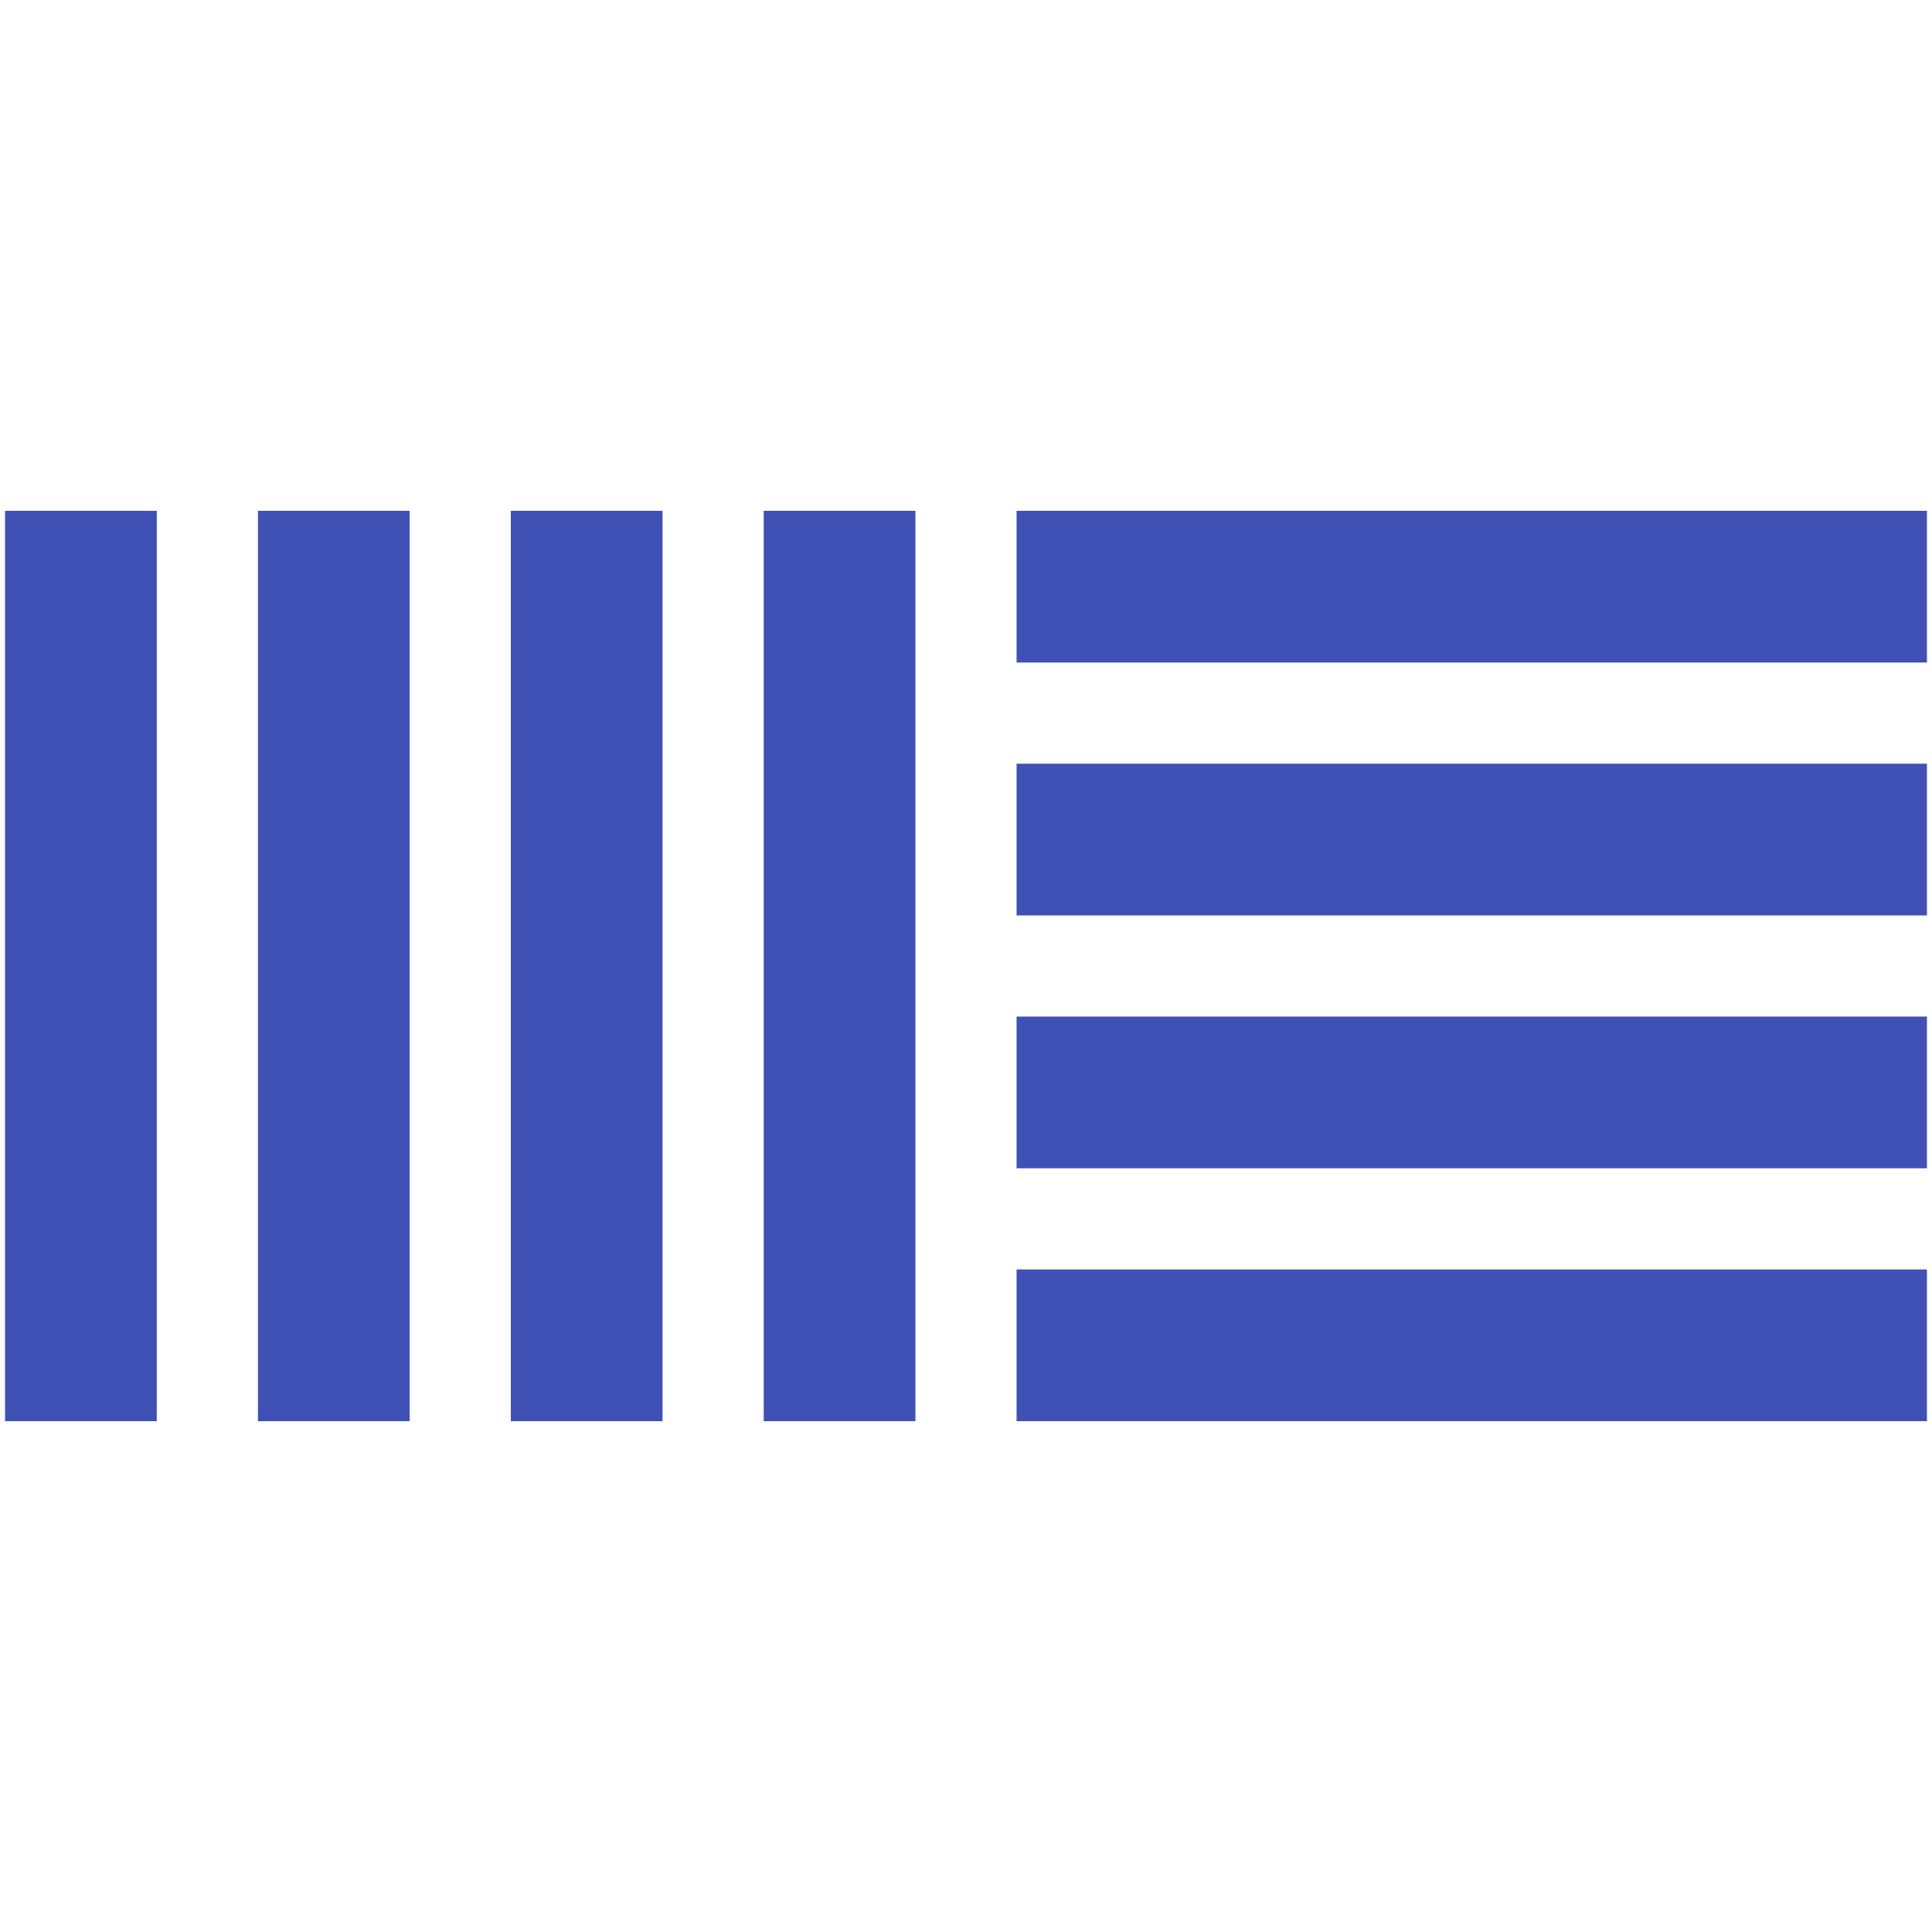
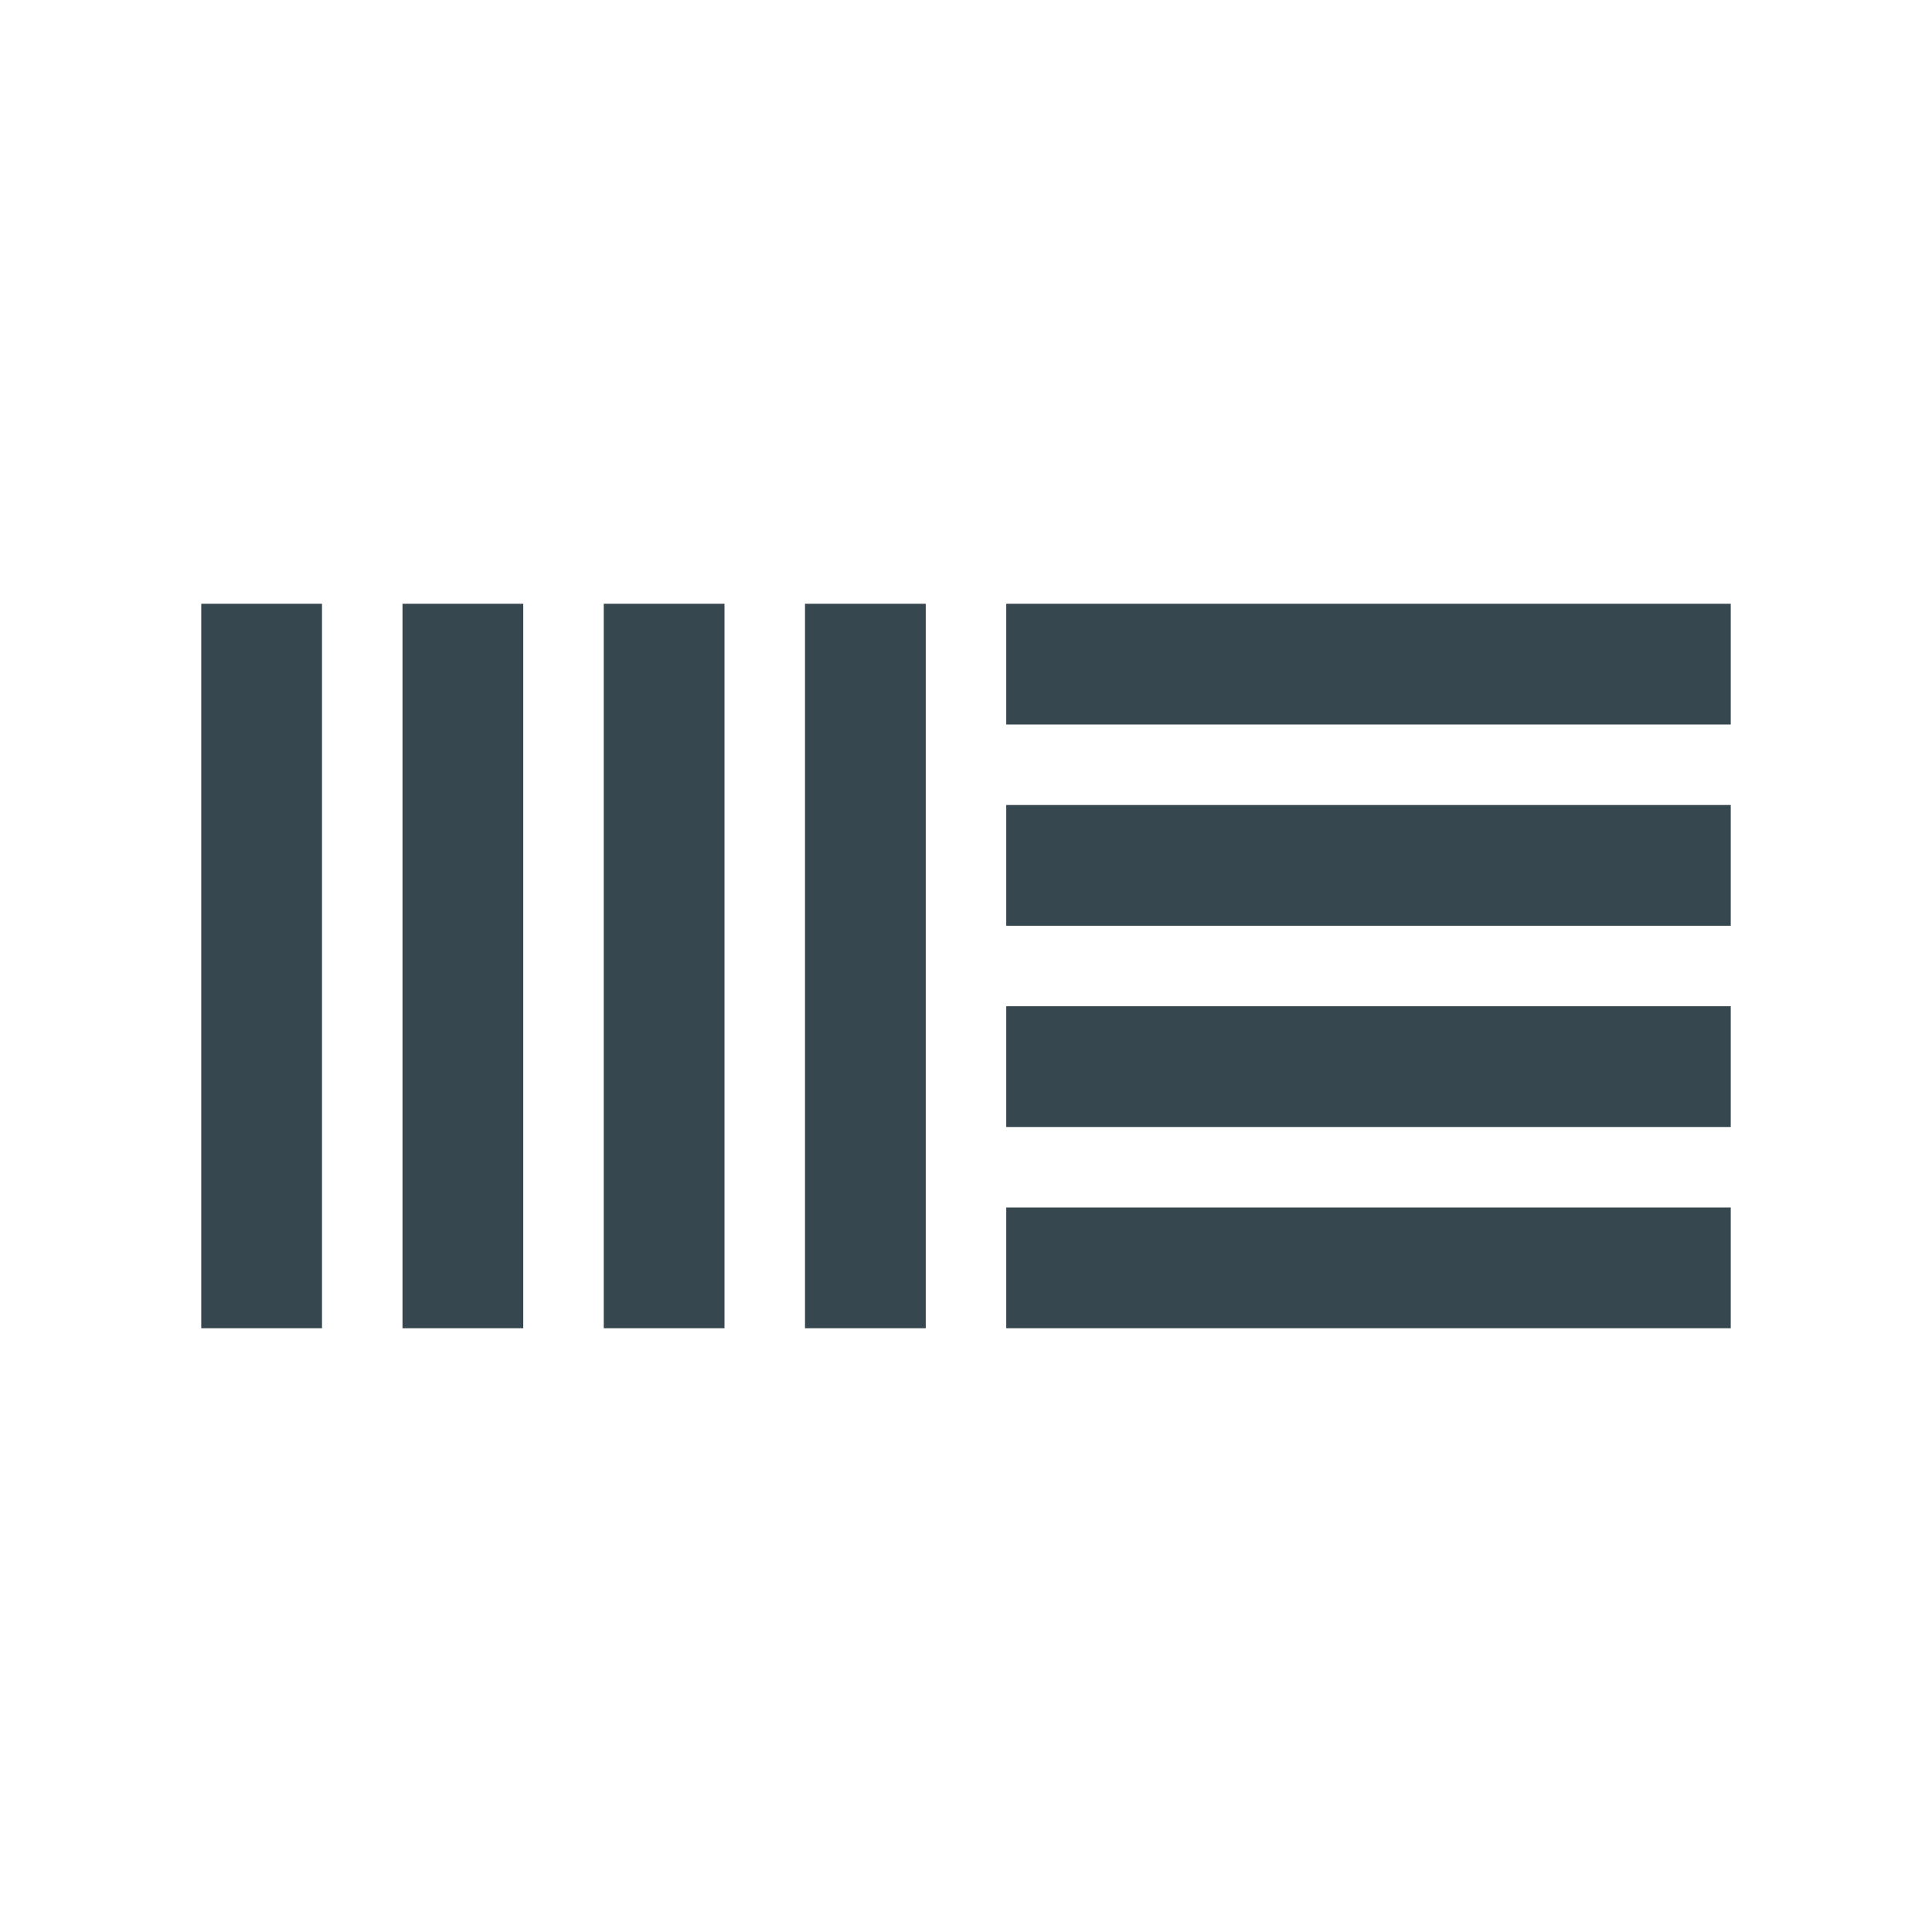
- <svg xmlns="http://www.w3.org/2000/svg" version="1.1" id="Layer_1" x="0px" y="0px" viewBox="0 0 38.2 38.2" style="enable-background:new 0 0 38.2 38.2;" xml:space="preserve">
-   <style type="text/css">
- 	.st0{fill:#3F51B5;}
- </style>
-   <g id="surface1">
-     <g>
-       <path class="st0" d="M20.1,25.1h18v3h-18V25.1z" />
-       <path class="st0" d="M20.1,10.1h18v3h-18V10.1z" />
-       <path class="st0" d="M20.1,15.1h18v3h-18V15.1z" />
-       <path class="st0" d="M20.1,20.1h18v3h-18V20.1z" />
-       <path class="st0" d="M0.1,10.1h3v18h-3V10.1z" />
-       <path class="st0" d="M15.1,10.1h3v18h-3V10.1z" />
-       <path class="st0" d="M10.1,10.1h3v18h-3V10.1z" />
-       <path class="st0" d="M5.1,10.1h3v18h-3V10.1z" />
-     </g>
+ <svg xmlns="http://www.w3.org/2000/svg" viewBox="0 0 48 48" version="1.1">
+   <g id="surface1" fill="#37474F">
+     <path d="M25 30h18v3H25z" />
+     <path d="M25 15h18v3H25z" />
+     <path d="M25 20h18v3H25z" />
+     <path d="M25 25h18v3H25z" />
+     <path d="M5 15h3v18H5z" />
+     <path d="M20 15h3v18h-3z" />
+     <path d="M15 15h3v18h-3z" />
+     <path d="M10 15h3v18h-3z" />
  </g>
</svg>
